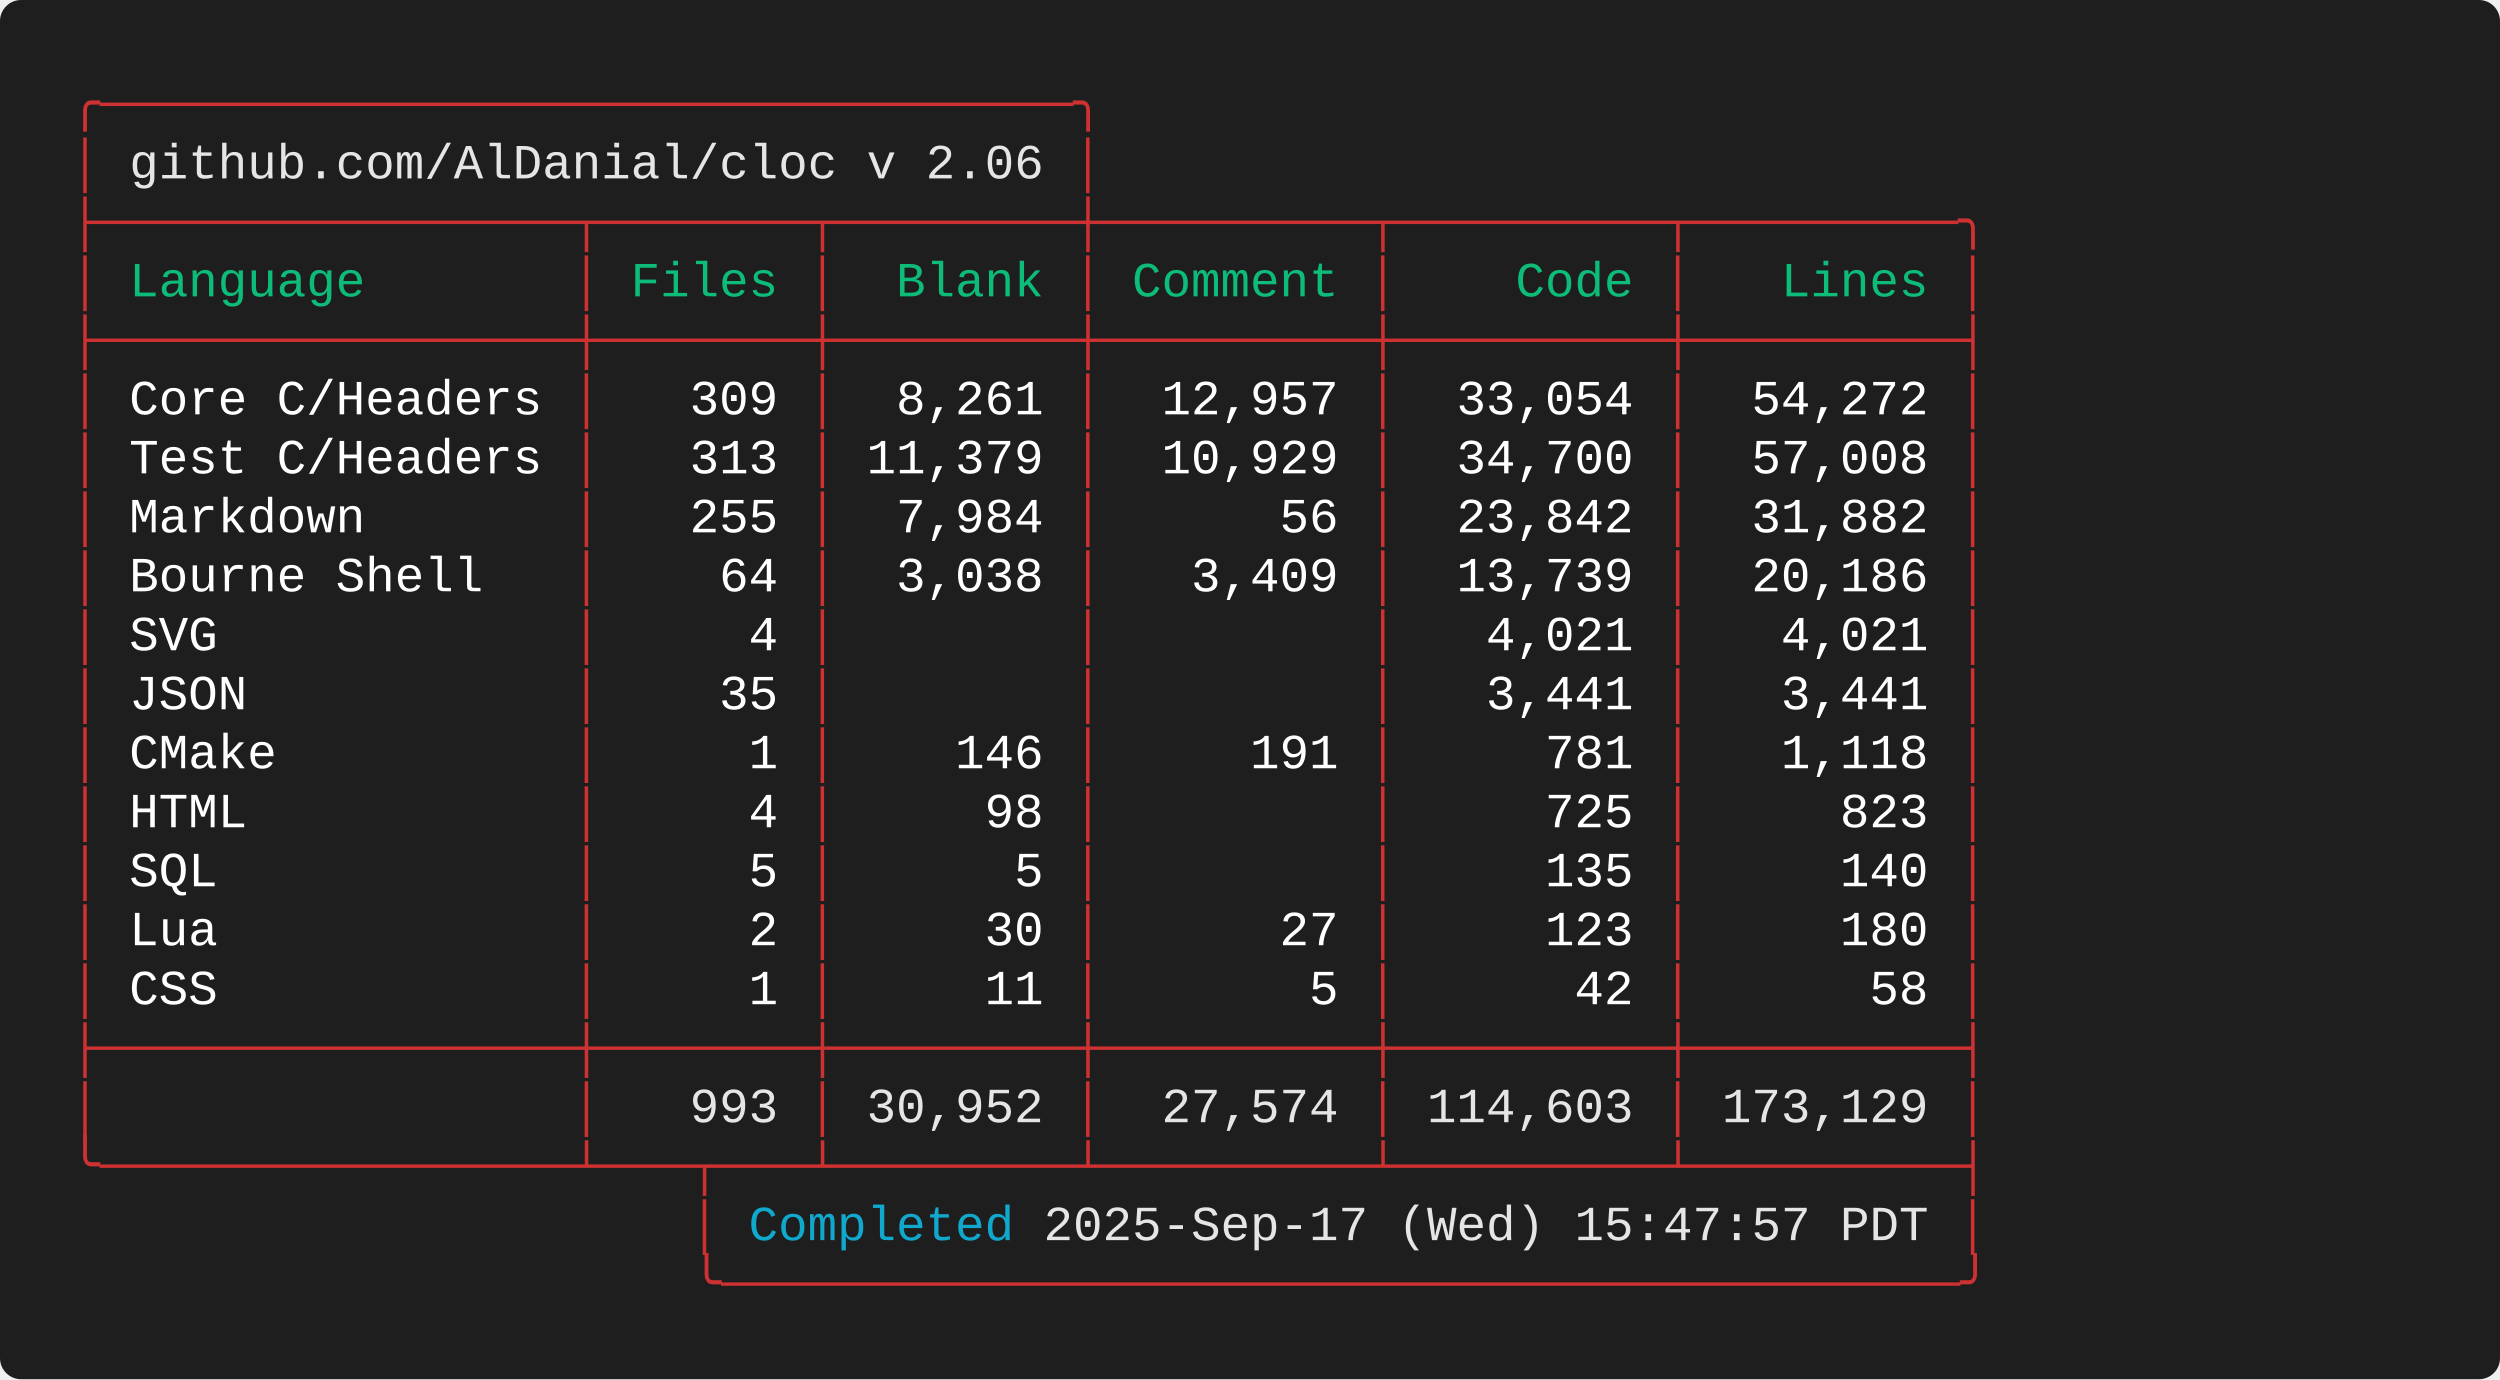
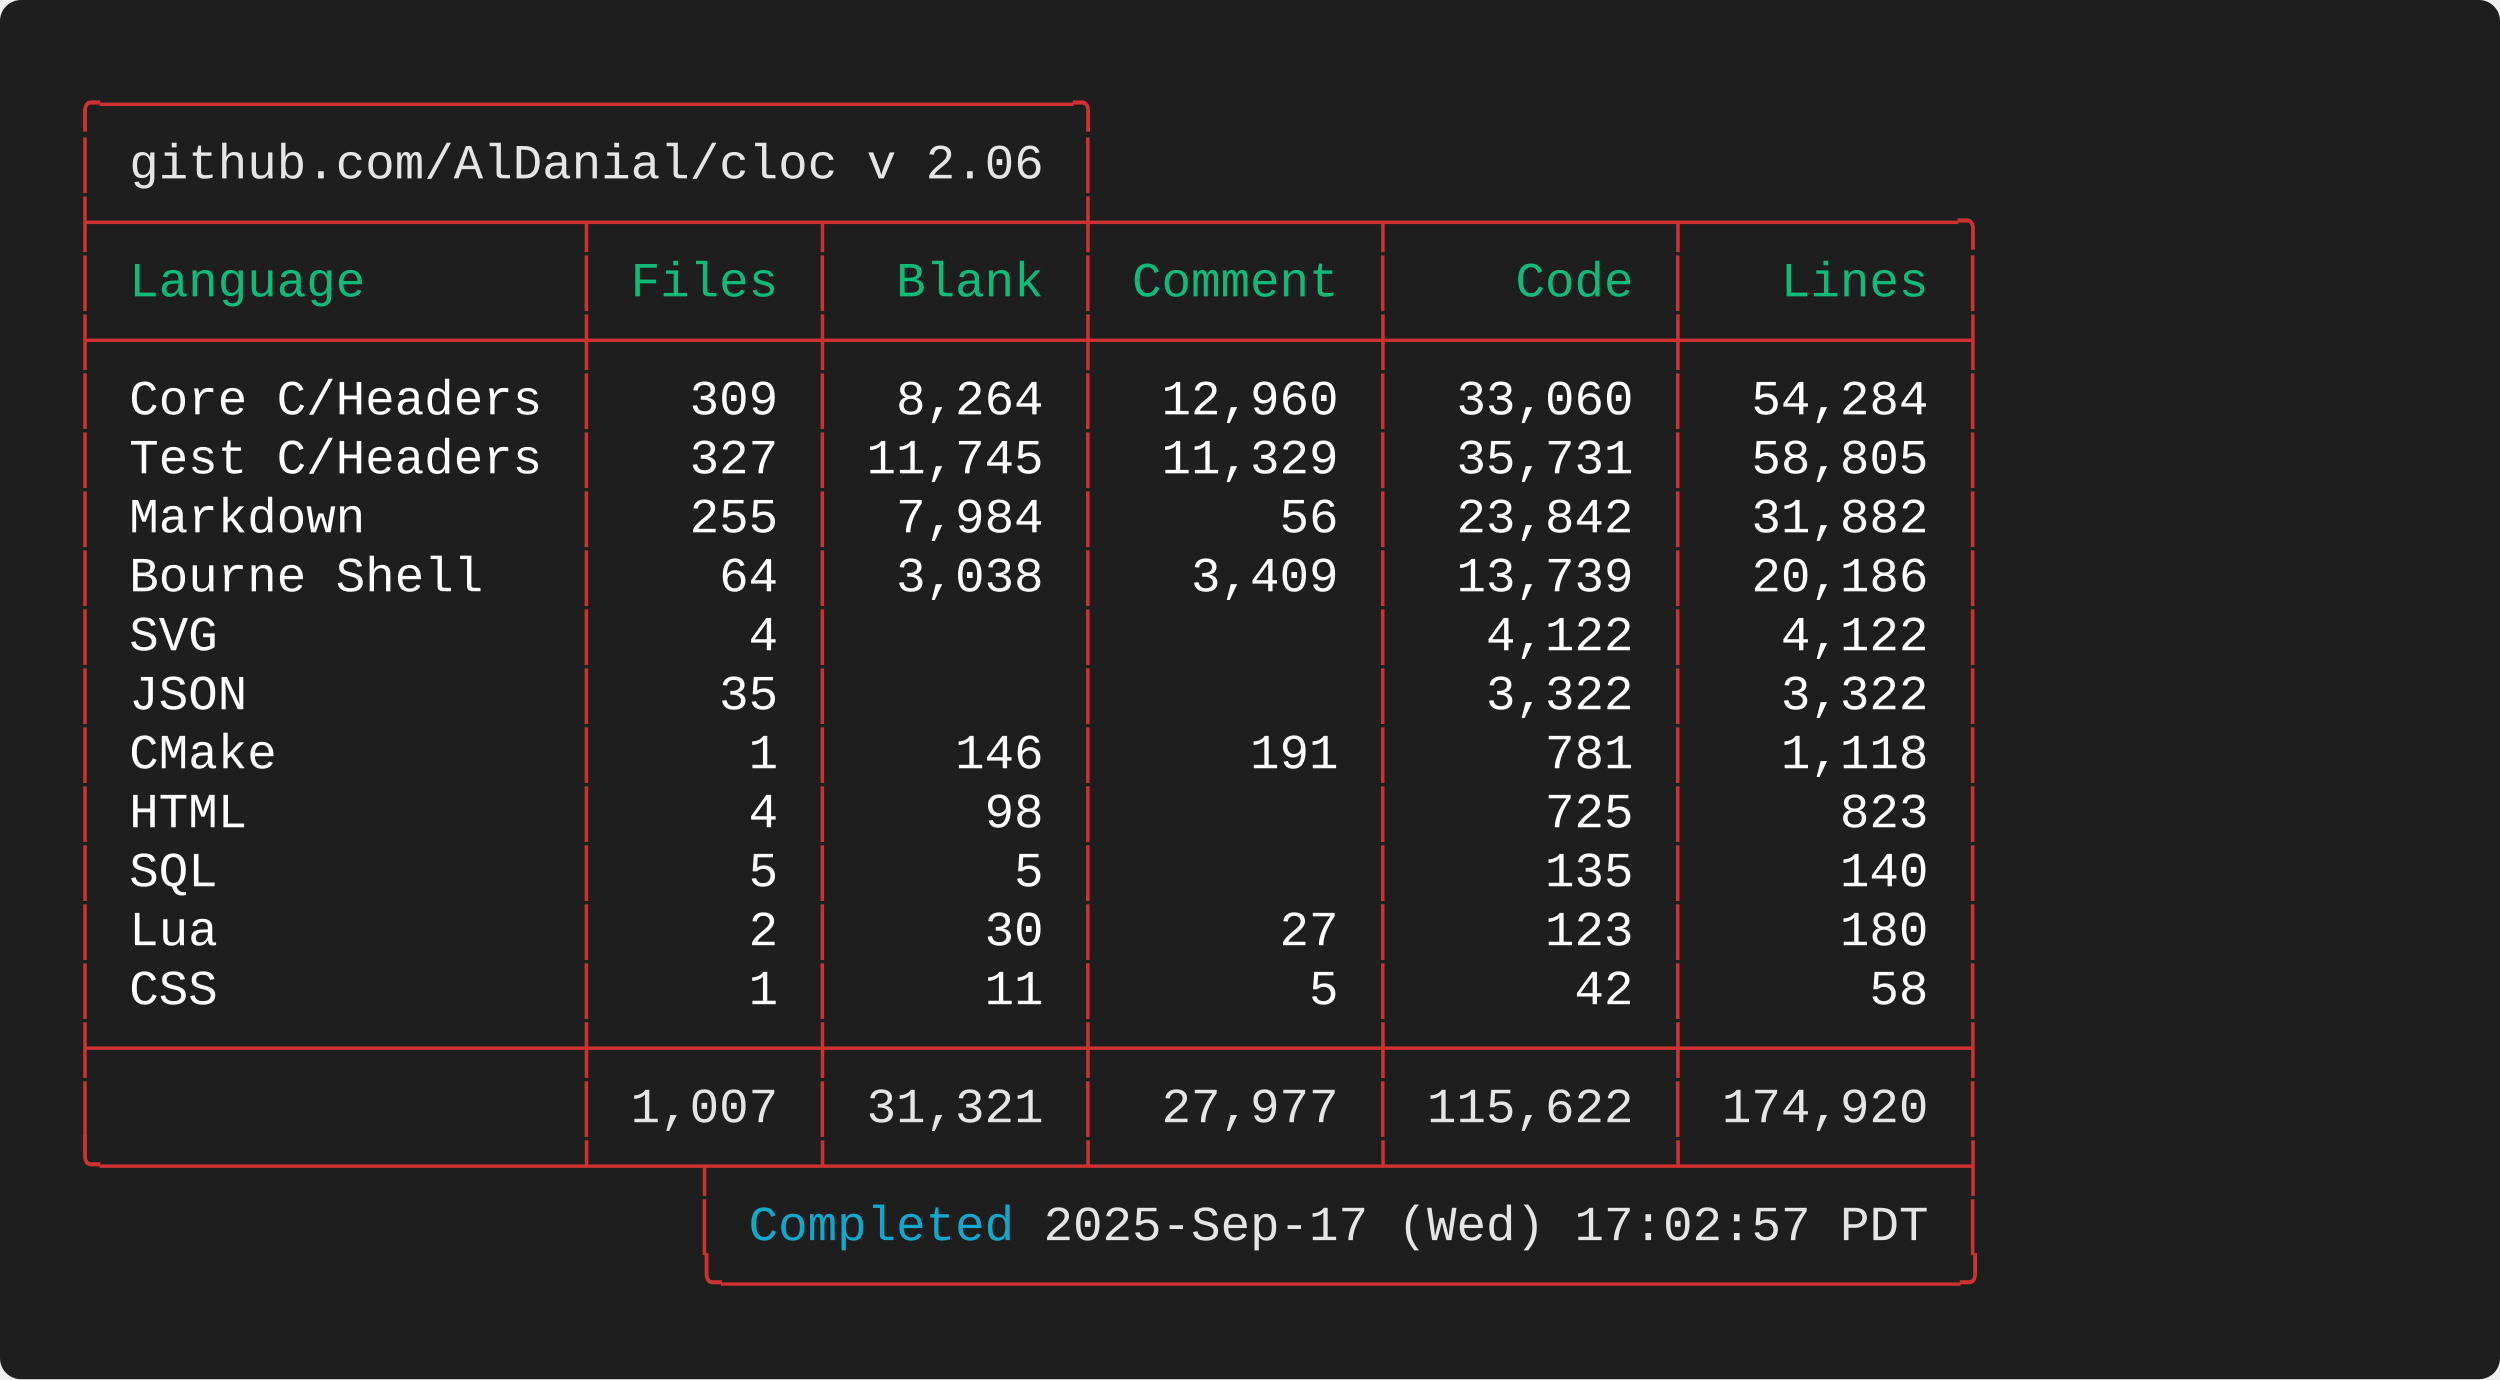
<svg xmlns="http://www.w3.org/2000/svg" width="712.00" height="392.80" viewBox="0 0 712.00 392.80">
  <defs>
    <style type="text/css">.terminal-text { font-family: 'Consolas', 'Consolas', 'Monaco', 'Courier New', monospace; }</style>
  </defs>
  <rect width="100%" height="100%" fill="#1e1e1e" rx="6" />
  <text x="20.00" y="34.00" font-size="14" class="terminal-text" xml:space="preserve" textLength="294.00" lengthAdjust="spacingAndGlyphs" fill="#cd3131">╭─────────────────────────────────╮</text>
  <text x="20.00" y="50.80" font-size="14" class="terminal-text" xml:space="preserve" textLength="16.80" lengthAdjust="spacingAndGlyphs" fill="#cd3131">│ </text>
  <text x="36.80" y="50.80" font-size="14" class="terminal-text" xml:space="preserve" textLength="260.40" lengthAdjust="spacingAndGlyphs" fill="#e5e5e5">github.com/AlDanial/cloc v 2.06</text>
  <text x="297.20" y="50.80" font-size="14" class="terminal-text" xml:space="preserve" textLength="8.40" lengthAdjust="spacingAndGlyphs" fill="#ffffff"> </text>
  <text x="305.60" y="50.80" font-size="14" class="terminal-text" xml:space="preserve" textLength="8.40" lengthAdjust="spacingAndGlyphs" fill="#cd3131">│</text>
  <text x="20.00" y="67.60" font-size="14" class="terminal-text" xml:space="preserve" textLength="546.00" lengthAdjust="spacingAndGlyphs" fill="#cd3131">├────────────────┬───────┬────────┼─────────┬─────────┬─────────╮</text>
  <text x="20.00" y="84.40" font-size="14" class="terminal-text" xml:space="preserve" textLength="8.40" lengthAdjust="spacingAndGlyphs" fill="#cd3131">│</text>
  <text x="28.40" y="84.40" font-size="14" class="terminal-text" xml:space="preserve" textLength="134.40" lengthAdjust="spacingAndGlyphs" fill="#0dbc79"> Language       </text>
  <text x="162.80" y="84.40" font-size="14" class="terminal-text" xml:space="preserve" textLength="8.40" lengthAdjust="spacingAndGlyphs" fill="#cd3131">│</text>
  <text x="171.20" y="84.40" font-size="14" class="terminal-text" xml:space="preserve" textLength="58.80" lengthAdjust="spacingAndGlyphs" fill="#0dbc79"> Files </text>
  <text x="230.00" y="84.40" font-size="14" class="terminal-text" xml:space="preserve" textLength="8.40" lengthAdjust="spacingAndGlyphs" fill="#cd3131">│</text>
  <text x="238.40" y="84.40" font-size="14" class="terminal-text" xml:space="preserve" textLength="67.20" lengthAdjust="spacingAndGlyphs" fill="#0dbc79">  Blank </text>
  <text x="305.60" y="84.40" font-size="14" class="terminal-text" xml:space="preserve" textLength="8.40" lengthAdjust="spacingAndGlyphs" fill="#cd3131">│</text>
  <text x="314.00" y="84.40" font-size="14" class="terminal-text" xml:space="preserve" textLength="75.60" lengthAdjust="spacingAndGlyphs" fill="#0dbc79"> Comment </text>
  <text x="389.60" y="84.40" font-size="14" class="terminal-text" xml:space="preserve" textLength="8.40" lengthAdjust="spacingAndGlyphs" fill="#cd3131">│</text>
  <text x="398.00" y="84.40" font-size="14" class="terminal-text" xml:space="preserve" textLength="75.60" lengthAdjust="spacingAndGlyphs" fill="#0dbc79">    Code </text>
  <text x="473.60" y="84.40" font-size="14" class="terminal-text" xml:space="preserve" textLength="8.40" lengthAdjust="spacingAndGlyphs" fill="#cd3131">│</text>
  <text x="482.00" y="84.40" font-size="14" class="terminal-text" xml:space="preserve" textLength="75.60" lengthAdjust="spacingAndGlyphs" fill="#0dbc79">   Lines </text>
  <text x="557.60" y="84.40" font-size="14" class="terminal-text" xml:space="preserve" textLength="8.40" lengthAdjust="spacingAndGlyphs" fill="#cd3131">│</text>
  <text x="20.00" y="101.20" font-size="14" class="terminal-text" xml:space="preserve" textLength="546.00" lengthAdjust="spacingAndGlyphs" fill="#cd3131">├────────────────┼───────┼────────┼─────────┼─────────┼─────────┤</text>
  <text x="20.00" y="118.00" font-size="14" class="terminal-text" xml:space="preserve" textLength="8.40" lengthAdjust="spacingAndGlyphs" fill="#cd3131">│</text>
  <text x="28.40" y="118.00" font-size="14" class="terminal-text" xml:space="preserve" textLength="134.40" lengthAdjust="spacingAndGlyphs" fill="#ffffff"> Core C/Headers </text>
  <text x="162.80" y="118.00" font-size="14" class="terminal-text" xml:space="preserve" textLength="8.40" lengthAdjust="spacingAndGlyphs" fill="#cd3131">│</text>
  <text x="171.20" y="118.00" font-size="14" class="terminal-text" xml:space="preserve" textLength="58.80" lengthAdjust="spacingAndGlyphs" fill="#ffffff">   309 </text>
  <text x="230.00" y="118.00" font-size="14" class="terminal-text" xml:space="preserve" textLength="8.40" lengthAdjust="spacingAndGlyphs" fill="#cd3131">│</text>
-   <text x="238.40" y="118.00" font-size="14" class="terminal-text" xml:space="preserve" textLength="67.20" lengthAdjust="spacingAndGlyphs" fill="#ffffff">  8,261 </text>
+   <text x="238.40" y="118.00" font-size="14" class="terminal-text" xml:space="preserve" textLength="67.20" lengthAdjust="spacingAndGlyphs" fill="#ffffff">  8,264 </text>
  <text x="305.60" y="118.00" font-size="14" class="terminal-text" xml:space="preserve" textLength="8.40" lengthAdjust="spacingAndGlyphs" fill="#cd3131">│</text>
-   <text x="314.00" y="118.00" font-size="14" class="terminal-text" xml:space="preserve" textLength="75.60" lengthAdjust="spacingAndGlyphs" fill="#ffffff">  12,957 </text>
+   <text x="314.00" y="118.00" font-size="14" class="terminal-text" xml:space="preserve" textLength="75.60" lengthAdjust="spacingAndGlyphs" fill="#ffffff">  12,960 </text>
  <text x="389.60" y="118.00" font-size="14" class="terminal-text" xml:space="preserve" textLength="8.40" lengthAdjust="spacingAndGlyphs" fill="#cd3131">│</text>
-   <text x="398.00" y="118.00" font-size="14" class="terminal-text" xml:space="preserve" textLength="75.60" lengthAdjust="spacingAndGlyphs" fill="#ffffff">  33,054 </text>
+   <text x="398.00" y="118.00" font-size="14" class="terminal-text" xml:space="preserve" textLength="75.60" lengthAdjust="spacingAndGlyphs" fill="#ffffff">  33,060 </text>
  <text x="473.60" y="118.00" font-size="14" class="terminal-text" xml:space="preserve" textLength="8.40" lengthAdjust="spacingAndGlyphs" fill="#cd3131">│</text>
-   <text x="482.00" y="118.00" font-size="14" class="terminal-text" xml:space="preserve" textLength="75.60" lengthAdjust="spacingAndGlyphs" fill="#ffffff">  54,272 </text>
+   <text x="482.00" y="118.00" font-size="14" class="terminal-text" xml:space="preserve" textLength="75.60" lengthAdjust="spacingAndGlyphs" fill="#ffffff">  54,284 </text>
  <text x="557.60" y="118.00" font-size="14" class="terminal-text" xml:space="preserve" textLength="8.40" lengthAdjust="spacingAndGlyphs" fill="#cd3131">│</text>
  <text x="20.00" y="134.80" font-size="14" class="terminal-text" xml:space="preserve" textLength="8.40" lengthAdjust="spacingAndGlyphs" fill="#cd3131">│</text>
  <text x="28.40" y="134.80" font-size="14" class="terminal-text" xml:space="preserve" textLength="134.40" lengthAdjust="spacingAndGlyphs" fill="#ffffff"> Test C/Headers </text>
  <text x="162.80" y="134.80" font-size="14" class="terminal-text" xml:space="preserve" textLength="8.40" lengthAdjust="spacingAndGlyphs" fill="#cd3131">│</text>
-   <text x="171.20" y="134.80" font-size="14" class="terminal-text" xml:space="preserve" textLength="58.80" lengthAdjust="spacingAndGlyphs" fill="#ffffff">   313 </text>
+   <text x="171.20" y="134.80" font-size="14" class="terminal-text" xml:space="preserve" textLength="58.80" lengthAdjust="spacingAndGlyphs" fill="#ffffff">   327 </text>
  <text x="230.00" y="134.80" font-size="14" class="terminal-text" xml:space="preserve" textLength="8.40" lengthAdjust="spacingAndGlyphs" fill="#cd3131">│</text>
-   <text x="238.40" y="134.80" font-size="14" class="terminal-text" xml:space="preserve" textLength="67.20" lengthAdjust="spacingAndGlyphs" fill="#ffffff"> 11,379 </text>
+   <text x="238.40" y="134.80" font-size="14" class="terminal-text" xml:space="preserve" textLength="67.20" lengthAdjust="spacingAndGlyphs" fill="#ffffff"> 11,745 </text>
  <text x="305.60" y="134.80" font-size="14" class="terminal-text" xml:space="preserve" textLength="8.40" lengthAdjust="spacingAndGlyphs" fill="#cd3131">│</text>
-   <text x="314.00" y="134.80" font-size="14" class="terminal-text" xml:space="preserve" textLength="75.60" lengthAdjust="spacingAndGlyphs" fill="#ffffff">  10,929 </text>
+   <text x="314.00" y="134.80" font-size="14" class="terminal-text" xml:space="preserve" textLength="75.60" lengthAdjust="spacingAndGlyphs" fill="#ffffff">  11,329 </text>
  <text x="389.60" y="134.80" font-size="14" class="terminal-text" xml:space="preserve" textLength="8.40" lengthAdjust="spacingAndGlyphs" fill="#cd3131">│</text>
-   <text x="398.00" y="134.80" font-size="14" class="terminal-text" xml:space="preserve" textLength="75.60" lengthAdjust="spacingAndGlyphs" fill="#ffffff">  34,700 </text>
+   <text x="398.00" y="134.80" font-size="14" class="terminal-text" xml:space="preserve" textLength="75.60" lengthAdjust="spacingAndGlyphs" fill="#ffffff">  35,731 </text>
  <text x="473.60" y="134.80" font-size="14" class="terminal-text" xml:space="preserve" textLength="8.40" lengthAdjust="spacingAndGlyphs" fill="#cd3131">│</text>
-   <text x="482.00" y="134.80" font-size="14" class="terminal-text" xml:space="preserve" textLength="75.60" lengthAdjust="spacingAndGlyphs" fill="#ffffff">  57,008 </text>
+   <text x="482.00" y="134.80" font-size="14" class="terminal-text" xml:space="preserve" textLength="75.60" lengthAdjust="spacingAndGlyphs" fill="#ffffff">  58,805 </text>
  <text x="557.60" y="134.80" font-size="14" class="terminal-text" xml:space="preserve" textLength="8.40" lengthAdjust="spacingAndGlyphs" fill="#cd3131">│</text>
  <text x="20.00" y="151.60" font-size="14" class="terminal-text" xml:space="preserve" textLength="8.40" lengthAdjust="spacingAndGlyphs" fill="#cd3131">│</text>
  <text x="28.40" y="151.60" font-size="14" class="terminal-text" xml:space="preserve" textLength="134.40" lengthAdjust="spacingAndGlyphs" fill="#ffffff"> Markdown       </text>
  <text x="162.80" y="151.60" font-size="14" class="terminal-text" xml:space="preserve" textLength="8.40" lengthAdjust="spacingAndGlyphs" fill="#cd3131">│</text>
  <text x="171.20" y="151.60" font-size="14" class="terminal-text" xml:space="preserve" textLength="58.80" lengthAdjust="spacingAndGlyphs" fill="#ffffff">   255 </text>
  <text x="230.00" y="151.60" font-size="14" class="terminal-text" xml:space="preserve" textLength="8.40" lengthAdjust="spacingAndGlyphs" fill="#cd3131">│</text>
  <text x="238.40" y="151.60" font-size="14" class="terminal-text" xml:space="preserve" textLength="67.20" lengthAdjust="spacingAndGlyphs" fill="#ffffff">  7,984 </text>
  <text x="305.60" y="151.60" font-size="14" class="terminal-text" xml:space="preserve" textLength="8.40" lengthAdjust="spacingAndGlyphs" fill="#cd3131">│</text>
  <text x="314.00" y="151.60" font-size="14" class="terminal-text" xml:space="preserve" textLength="75.60" lengthAdjust="spacingAndGlyphs" fill="#ffffff">      56 </text>
  <text x="389.60" y="151.60" font-size="14" class="terminal-text" xml:space="preserve" textLength="8.40" lengthAdjust="spacingAndGlyphs" fill="#cd3131">│</text>
  <text x="398.00" y="151.60" font-size="14" class="terminal-text" xml:space="preserve" textLength="75.60" lengthAdjust="spacingAndGlyphs" fill="#ffffff">  23,842 </text>
  <text x="473.60" y="151.60" font-size="14" class="terminal-text" xml:space="preserve" textLength="8.40" lengthAdjust="spacingAndGlyphs" fill="#cd3131">│</text>
  <text x="482.00" y="151.60" font-size="14" class="terminal-text" xml:space="preserve" textLength="75.60" lengthAdjust="spacingAndGlyphs" fill="#ffffff">  31,882 </text>
  <text x="557.60" y="151.60" font-size="14" class="terminal-text" xml:space="preserve" textLength="8.40" lengthAdjust="spacingAndGlyphs" fill="#cd3131">│</text>
  <text x="20.00" y="168.40" font-size="14" class="terminal-text" xml:space="preserve" textLength="8.40" lengthAdjust="spacingAndGlyphs" fill="#cd3131">│</text>
  <text x="28.40" y="168.40" font-size="14" class="terminal-text" xml:space="preserve" textLength="134.40" lengthAdjust="spacingAndGlyphs" fill="#ffffff"> Bourne Shell   </text>
  <text x="162.80" y="168.40" font-size="14" class="terminal-text" xml:space="preserve" textLength="8.40" lengthAdjust="spacingAndGlyphs" fill="#cd3131">│</text>
  <text x="171.20" y="168.40" font-size="14" class="terminal-text" xml:space="preserve" textLength="58.80" lengthAdjust="spacingAndGlyphs" fill="#ffffff">    64 </text>
  <text x="230.00" y="168.40" font-size="14" class="terminal-text" xml:space="preserve" textLength="8.40" lengthAdjust="spacingAndGlyphs" fill="#cd3131">│</text>
  <text x="238.40" y="168.40" font-size="14" class="terminal-text" xml:space="preserve" textLength="67.20" lengthAdjust="spacingAndGlyphs" fill="#ffffff">  3,038 </text>
  <text x="305.60" y="168.40" font-size="14" class="terminal-text" xml:space="preserve" textLength="8.40" lengthAdjust="spacingAndGlyphs" fill="#cd3131">│</text>
  <text x="314.00" y="168.40" font-size="14" class="terminal-text" xml:space="preserve" textLength="75.60" lengthAdjust="spacingAndGlyphs" fill="#ffffff">   3,409 </text>
  <text x="389.60" y="168.40" font-size="14" class="terminal-text" xml:space="preserve" textLength="8.40" lengthAdjust="spacingAndGlyphs" fill="#cd3131">│</text>
  <text x="398.00" y="168.40" font-size="14" class="terminal-text" xml:space="preserve" textLength="75.60" lengthAdjust="spacingAndGlyphs" fill="#ffffff">  13,739 </text>
  <text x="473.60" y="168.40" font-size="14" class="terminal-text" xml:space="preserve" textLength="8.40" lengthAdjust="spacingAndGlyphs" fill="#cd3131">│</text>
  <text x="482.00" y="168.40" font-size="14" class="terminal-text" xml:space="preserve" textLength="75.60" lengthAdjust="spacingAndGlyphs" fill="#ffffff">  20,186 </text>
  <text x="557.60" y="168.40" font-size="14" class="terminal-text" xml:space="preserve" textLength="8.40" lengthAdjust="spacingAndGlyphs" fill="#cd3131">│</text>
  <text x="20.00" y="185.20" font-size="14" class="terminal-text" xml:space="preserve" textLength="8.40" lengthAdjust="spacingAndGlyphs" fill="#cd3131">│</text>
  <text x="28.40" y="185.20" font-size="14" class="terminal-text" xml:space="preserve" textLength="134.40" lengthAdjust="spacingAndGlyphs" fill="#ffffff"> SVG            </text>
  <text x="162.80" y="185.20" font-size="14" class="terminal-text" xml:space="preserve" textLength="8.40" lengthAdjust="spacingAndGlyphs" fill="#cd3131">│</text>
  <text x="171.20" y="185.20" font-size="14" class="terminal-text" xml:space="preserve" textLength="58.80" lengthAdjust="spacingAndGlyphs" fill="#ffffff">     4 </text>
  <text x="230.00" y="185.20" font-size="14" class="terminal-text" xml:space="preserve" textLength="8.40" lengthAdjust="spacingAndGlyphs" fill="#cd3131">│</text>
  <text x="238.40" y="185.20" font-size="14" class="terminal-text" xml:space="preserve" textLength="67.20" lengthAdjust="spacingAndGlyphs" fill="#ffffff">        </text>
  <text x="305.60" y="185.20" font-size="14" class="terminal-text" xml:space="preserve" textLength="8.40" lengthAdjust="spacingAndGlyphs" fill="#cd3131">│</text>
  <text x="314.00" y="185.20" font-size="14" class="terminal-text" xml:space="preserve" textLength="75.60" lengthAdjust="spacingAndGlyphs" fill="#ffffff">         </text>
  <text x="389.60" y="185.20" font-size="14" class="terminal-text" xml:space="preserve" textLength="8.40" lengthAdjust="spacingAndGlyphs" fill="#cd3131">│</text>
-   <text x="398.00" y="185.20" font-size="14" class="terminal-text" xml:space="preserve" textLength="75.60" lengthAdjust="spacingAndGlyphs" fill="#ffffff">   4,021 </text>
+   <text x="398.00" y="185.20" font-size="14" class="terminal-text" xml:space="preserve" textLength="75.60" lengthAdjust="spacingAndGlyphs" fill="#ffffff">   4,122 </text>
  <text x="473.60" y="185.20" font-size="14" class="terminal-text" xml:space="preserve" textLength="8.40" lengthAdjust="spacingAndGlyphs" fill="#cd3131">│</text>
-   <text x="482.00" y="185.20" font-size="14" class="terminal-text" xml:space="preserve" textLength="75.60" lengthAdjust="spacingAndGlyphs" fill="#ffffff">   4,021 </text>
+   <text x="482.00" y="185.20" font-size="14" class="terminal-text" xml:space="preserve" textLength="75.60" lengthAdjust="spacingAndGlyphs" fill="#ffffff">   4,122 </text>
  <text x="557.60" y="185.20" font-size="14" class="terminal-text" xml:space="preserve" textLength="8.40" lengthAdjust="spacingAndGlyphs" fill="#cd3131">│</text>
  <text x="20.00" y="202.00" font-size="14" class="terminal-text" xml:space="preserve" textLength="8.40" lengthAdjust="spacingAndGlyphs" fill="#cd3131">│</text>
  <text x="28.40" y="202.00" font-size="14" class="terminal-text" xml:space="preserve" textLength="134.40" lengthAdjust="spacingAndGlyphs" fill="#ffffff"> JSON           </text>
  <text x="162.80" y="202.00" font-size="14" class="terminal-text" xml:space="preserve" textLength="8.40" lengthAdjust="spacingAndGlyphs" fill="#cd3131">│</text>
  <text x="171.20" y="202.00" font-size="14" class="terminal-text" xml:space="preserve" textLength="58.80" lengthAdjust="spacingAndGlyphs" fill="#ffffff">    35 </text>
  <text x="230.00" y="202.00" font-size="14" class="terminal-text" xml:space="preserve" textLength="8.40" lengthAdjust="spacingAndGlyphs" fill="#cd3131">│</text>
  <text x="238.40" y="202.00" font-size="14" class="terminal-text" xml:space="preserve" textLength="67.20" lengthAdjust="spacingAndGlyphs" fill="#ffffff">        </text>
  <text x="305.60" y="202.00" font-size="14" class="terminal-text" xml:space="preserve" textLength="8.40" lengthAdjust="spacingAndGlyphs" fill="#cd3131">│</text>
  <text x="314.00" y="202.00" font-size="14" class="terminal-text" xml:space="preserve" textLength="75.60" lengthAdjust="spacingAndGlyphs" fill="#ffffff">         </text>
  <text x="389.60" y="202.00" font-size="14" class="terminal-text" xml:space="preserve" textLength="8.40" lengthAdjust="spacingAndGlyphs" fill="#cd3131">│</text>
-   <text x="398.00" y="202.00" font-size="14" class="terminal-text" xml:space="preserve" textLength="75.60" lengthAdjust="spacingAndGlyphs" fill="#ffffff">   3,441 </text>
+   <text x="398.00" y="202.00" font-size="14" class="terminal-text" xml:space="preserve" textLength="75.60" lengthAdjust="spacingAndGlyphs" fill="#ffffff">   3,322 </text>
  <text x="473.60" y="202.00" font-size="14" class="terminal-text" xml:space="preserve" textLength="8.40" lengthAdjust="spacingAndGlyphs" fill="#cd3131">│</text>
-   <text x="482.00" y="202.00" font-size="14" class="terminal-text" xml:space="preserve" textLength="75.60" lengthAdjust="spacingAndGlyphs" fill="#ffffff">   3,441 </text>
+   <text x="482.00" y="202.00" font-size="14" class="terminal-text" xml:space="preserve" textLength="75.60" lengthAdjust="spacingAndGlyphs" fill="#ffffff">   3,322 </text>
  <text x="557.60" y="202.00" font-size="14" class="terminal-text" xml:space="preserve" textLength="8.40" lengthAdjust="spacingAndGlyphs" fill="#cd3131">│</text>
  <text x="20.00" y="218.80" font-size="14" class="terminal-text" xml:space="preserve" textLength="8.40" lengthAdjust="spacingAndGlyphs" fill="#cd3131">│</text>
  <text x="28.40" y="218.80" font-size="14" class="terminal-text" xml:space="preserve" textLength="134.40" lengthAdjust="spacingAndGlyphs" fill="#ffffff"> CMake          </text>
  <text x="162.80" y="218.80" font-size="14" class="terminal-text" xml:space="preserve" textLength="8.40" lengthAdjust="spacingAndGlyphs" fill="#cd3131">│</text>
  <text x="171.20" y="218.80" font-size="14" class="terminal-text" xml:space="preserve" textLength="58.80" lengthAdjust="spacingAndGlyphs" fill="#ffffff">     1 </text>
  <text x="230.00" y="218.80" font-size="14" class="terminal-text" xml:space="preserve" textLength="8.40" lengthAdjust="spacingAndGlyphs" fill="#cd3131">│</text>
  <text x="238.40" y="218.80" font-size="14" class="terminal-text" xml:space="preserve" textLength="67.20" lengthAdjust="spacingAndGlyphs" fill="#ffffff">    146 </text>
  <text x="305.60" y="218.80" font-size="14" class="terminal-text" xml:space="preserve" textLength="8.40" lengthAdjust="spacingAndGlyphs" fill="#cd3131">│</text>
  <text x="314.00" y="218.80" font-size="14" class="terminal-text" xml:space="preserve" textLength="75.60" lengthAdjust="spacingAndGlyphs" fill="#ffffff">     191 </text>
  <text x="389.60" y="218.80" font-size="14" class="terminal-text" xml:space="preserve" textLength="8.40" lengthAdjust="spacingAndGlyphs" fill="#cd3131">│</text>
  <text x="398.00" y="218.80" font-size="14" class="terminal-text" xml:space="preserve" textLength="75.60" lengthAdjust="spacingAndGlyphs" fill="#ffffff">     781 </text>
  <text x="473.60" y="218.80" font-size="14" class="terminal-text" xml:space="preserve" textLength="8.40" lengthAdjust="spacingAndGlyphs" fill="#cd3131">│</text>
  <text x="482.00" y="218.80" font-size="14" class="terminal-text" xml:space="preserve" textLength="75.60" lengthAdjust="spacingAndGlyphs" fill="#ffffff">   1,118 </text>
  <text x="557.60" y="218.80" font-size="14" class="terminal-text" xml:space="preserve" textLength="8.40" lengthAdjust="spacingAndGlyphs" fill="#cd3131">│</text>
  <text x="20.00" y="235.60" font-size="14" class="terminal-text" xml:space="preserve" textLength="8.40" lengthAdjust="spacingAndGlyphs" fill="#cd3131">│</text>
  <text x="28.40" y="235.60" font-size="14" class="terminal-text" xml:space="preserve" textLength="134.40" lengthAdjust="spacingAndGlyphs" fill="#ffffff"> HTML           </text>
  <text x="162.80" y="235.60" font-size="14" class="terminal-text" xml:space="preserve" textLength="8.40" lengthAdjust="spacingAndGlyphs" fill="#cd3131">│</text>
  <text x="171.20" y="235.60" font-size="14" class="terminal-text" xml:space="preserve" textLength="58.80" lengthAdjust="spacingAndGlyphs" fill="#ffffff">     4 </text>
  <text x="230.00" y="235.60" font-size="14" class="terminal-text" xml:space="preserve" textLength="8.40" lengthAdjust="spacingAndGlyphs" fill="#cd3131">│</text>
  <text x="238.40" y="235.60" font-size="14" class="terminal-text" xml:space="preserve" textLength="67.20" lengthAdjust="spacingAndGlyphs" fill="#ffffff">     98 </text>
  <text x="305.60" y="235.60" font-size="14" class="terminal-text" xml:space="preserve" textLength="8.40" lengthAdjust="spacingAndGlyphs" fill="#cd3131">│</text>
  <text x="314.00" y="235.60" font-size="14" class="terminal-text" xml:space="preserve" textLength="75.60" lengthAdjust="spacingAndGlyphs" fill="#ffffff">         </text>
  <text x="389.60" y="235.60" font-size="14" class="terminal-text" xml:space="preserve" textLength="8.40" lengthAdjust="spacingAndGlyphs" fill="#cd3131">│</text>
  <text x="398.00" y="235.60" font-size="14" class="terminal-text" xml:space="preserve" textLength="75.60" lengthAdjust="spacingAndGlyphs" fill="#ffffff">     725 </text>
  <text x="473.60" y="235.60" font-size="14" class="terminal-text" xml:space="preserve" textLength="8.40" lengthAdjust="spacingAndGlyphs" fill="#cd3131">│</text>
  <text x="482.00" y="235.60" font-size="14" class="terminal-text" xml:space="preserve" textLength="75.60" lengthAdjust="spacingAndGlyphs" fill="#ffffff">     823 </text>
  <text x="557.60" y="235.60" font-size="14" class="terminal-text" xml:space="preserve" textLength="8.40" lengthAdjust="spacingAndGlyphs" fill="#cd3131">│</text>
  <text x="20.00" y="252.40" font-size="14" class="terminal-text" xml:space="preserve" textLength="8.40" lengthAdjust="spacingAndGlyphs" fill="#cd3131">│</text>
  <text x="28.40" y="252.40" font-size="14" class="terminal-text" xml:space="preserve" textLength="134.40" lengthAdjust="spacingAndGlyphs" fill="#ffffff"> SQL            </text>
  <text x="162.80" y="252.40" font-size="14" class="terminal-text" xml:space="preserve" textLength="8.40" lengthAdjust="spacingAndGlyphs" fill="#cd3131">│</text>
  <text x="171.20" y="252.40" font-size="14" class="terminal-text" xml:space="preserve" textLength="58.80" lengthAdjust="spacingAndGlyphs" fill="#ffffff">     5 </text>
  <text x="230.00" y="252.40" font-size="14" class="terminal-text" xml:space="preserve" textLength="8.40" lengthAdjust="spacingAndGlyphs" fill="#cd3131">│</text>
  <text x="238.40" y="252.40" font-size="14" class="terminal-text" xml:space="preserve" textLength="67.20" lengthAdjust="spacingAndGlyphs" fill="#ffffff">      5 </text>
  <text x="305.60" y="252.40" font-size="14" class="terminal-text" xml:space="preserve" textLength="8.40" lengthAdjust="spacingAndGlyphs" fill="#cd3131">│</text>
  <text x="314.00" y="252.40" font-size="14" class="terminal-text" xml:space="preserve" textLength="75.60" lengthAdjust="spacingAndGlyphs" fill="#ffffff">         </text>
  <text x="389.60" y="252.40" font-size="14" class="terminal-text" xml:space="preserve" textLength="8.40" lengthAdjust="spacingAndGlyphs" fill="#cd3131">│</text>
  <text x="398.00" y="252.40" font-size="14" class="terminal-text" xml:space="preserve" textLength="75.60" lengthAdjust="spacingAndGlyphs" fill="#ffffff">     135 </text>
  <text x="473.60" y="252.40" font-size="14" class="terminal-text" xml:space="preserve" textLength="8.40" lengthAdjust="spacingAndGlyphs" fill="#cd3131">│</text>
  <text x="482.00" y="252.40" font-size="14" class="terminal-text" xml:space="preserve" textLength="75.60" lengthAdjust="spacingAndGlyphs" fill="#ffffff">     140 </text>
  <text x="557.60" y="252.40" font-size="14" class="terminal-text" xml:space="preserve" textLength="8.40" lengthAdjust="spacingAndGlyphs" fill="#cd3131">│</text>
  <text x="20.00" y="269.20" font-size="14" class="terminal-text" xml:space="preserve" textLength="8.40" lengthAdjust="spacingAndGlyphs" fill="#cd3131">│</text>
  <text x="28.40" y="269.20" font-size="14" class="terminal-text" xml:space="preserve" textLength="134.40" lengthAdjust="spacingAndGlyphs" fill="#ffffff"> Lua            </text>
  <text x="162.80" y="269.20" font-size="14" class="terminal-text" xml:space="preserve" textLength="8.40" lengthAdjust="spacingAndGlyphs" fill="#cd3131">│</text>
  <text x="171.20" y="269.20" font-size="14" class="terminal-text" xml:space="preserve" textLength="58.80" lengthAdjust="spacingAndGlyphs" fill="#ffffff">     2 </text>
  <text x="230.00" y="269.20" font-size="14" class="terminal-text" xml:space="preserve" textLength="8.40" lengthAdjust="spacingAndGlyphs" fill="#cd3131">│</text>
  <text x="238.40" y="269.20" font-size="14" class="terminal-text" xml:space="preserve" textLength="67.20" lengthAdjust="spacingAndGlyphs" fill="#ffffff">     30 </text>
  <text x="305.60" y="269.20" font-size="14" class="terminal-text" xml:space="preserve" textLength="8.40" lengthAdjust="spacingAndGlyphs" fill="#cd3131">│</text>
  <text x="314.00" y="269.20" font-size="14" class="terminal-text" xml:space="preserve" textLength="75.60" lengthAdjust="spacingAndGlyphs" fill="#ffffff">      27 </text>
  <text x="389.60" y="269.20" font-size="14" class="terminal-text" xml:space="preserve" textLength="8.40" lengthAdjust="spacingAndGlyphs" fill="#cd3131">│</text>
  <text x="398.00" y="269.20" font-size="14" class="terminal-text" xml:space="preserve" textLength="75.60" lengthAdjust="spacingAndGlyphs" fill="#ffffff">     123 </text>
  <text x="473.60" y="269.20" font-size="14" class="terminal-text" xml:space="preserve" textLength="8.40" lengthAdjust="spacingAndGlyphs" fill="#cd3131">│</text>
  <text x="482.00" y="269.20" font-size="14" class="terminal-text" xml:space="preserve" textLength="75.60" lengthAdjust="spacingAndGlyphs" fill="#ffffff">     180 </text>
  <text x="557.60" y="269.20" font-size="14" class="terminal-text" xml:space="preserve" textLength="8.40" lengthAdjust="spacingAndGlyphs" fill="#cd3131">│</text>
  <text x="20.00" y="286.00" font-size="14" class="terminal-text" xml:space="preserve" textLength="8.40" lengthAdjust="spacingAndGlyphs" fill="#cd3131">│</text>
  <text x="28.40" y="286.00" font-size="14" class="terminal-text" xml:space="preserve" textLength="134.40" lengthAdjust="spacingAndGlyphs" fill="#ffffff"> CSS            </text>
  <text x="162.80" y="286.00" font-size="14" class="terminal-text" xml:space="preserve" textLength="8.40" lengthAdjust="spacingAndGlyphs" fill="#cd3131">│</text>
  <text x="171.20" y="286.00" font-size="14" class="terminal-text" xml:space="preserve" textLength="58.80" lengthAdjust="spacingAndGlyphs" fill="#ffffff">     1 </text>
  <text x="230.00" y="286.00" font-size="14" class="terminal-text" xml:space="preserve" textLength="8.40" lengthAdjust="spacingAndGlyphs" fill="#cd3131">│</text>
  <text x="238.40" y="286.00" font-size="14" class="terminal-text" xml:space="preserve" textLength="67.20" lengthAdjust="spacingAndGlyphs" fill="#ffffff">     11 </text>
  <text x="305.60" y="286.00" font-size="14" class="terminal-text" xml:space="preserve" textLength="8.40" lengthAdjust="spacingAndGlyphs" fill="#cd3131">│</text>
  <text x="314.00" y="286.00" font-size="14" class="terminal-text" xml:space="preserve" textLength="75.60" lengthAdjust="spacingAndGlyphs" fill="#ffffff">       5 </text>
  <text x="389.60" y="286.00" font-size="14" class="terminal-text" xml:space="preserve" textLength="8.40" lengthAdjust="spacingAndGlyphs" fill="#cd3131">│</text>
  <text x="398.00" y="286.00" font-size="14" class="terminal-text" xml:space="preserve" textLength="75.60" lengthAdjust="spacingAndGlyphs" fill="#ffffff">      42 </text>
  <text x="473.60" y="286.00" font-size="14" class="terminal-text" xml:space="preserve" textLength="8.40" lengthAdjust="spacingAndGlyphs" fill="#cd3131">│</text>
  <text x="482.00" y="286.00" font-size="14" class="terminal-text" xml:space="preserve" textLength="75.60" lengthAdjust="spacingAndGlyphs" fill="#ffffff">      58 </text>
  <text x="557.60" y="286.00" font-size="14" class="terminal-text" xml:space="preserve" textLength="8.40" lengthAdjust="spacingAndGlyphs" fill="#cd3131">│</text>
  <text x="20.00" y="302.80" font-size="14" class="terminal-text" xml:space="preserve" textLength="546.00" lengthAdjust="spacingAndGlyphs" fill="#cd3131">├────────────────┼───────┼────────┼─────────┼─────────┼─────────┤</text>
  <text x="20.00" y="319.60" font-size="14" class="terminal-text" xml:space="preserve" textLength="8.40" lengthAdjust="spacingAndGlyphs" fill="#cd3131">│</text>
  <text x="28.40" y="319.60" font-size="14" class="terminal-text" xml:space="preserve" textLength="134.40" lengthAdjust="spacingAndGlyphs" fill="#e5e5e5">                </text>
  <text x="162.80" y="319.60" font-size="14" class="terminal-text" xml:space="preserve" textLength="8.40" lengthAdjust="spacingAndGlyphs" fill="#cd3131">│</text>
-   <text x="171.20" y="319.60" font-size="14" class="terminal-text" xml:space="preserve" textLength="58.80" lengthAdjust="spacingAndGlyphs" fill="#e5e5e5">   993 </text>
+   <text x="171.20" y="319.60" font-size="14" class="terminal-text" xml:space="preserve" textLength="58.80" lengthAdjust="spacingAndGlyphs" fill="#e5e5e5"> 1,007 </text>
  <text x="230.00" y="319.60" font-size="14" class="terminal-text" xml:space="preserve" textLength="8.40" lengthAdjust="spacingAndGlyphs" fill="#cd3131">│</text>
-   <text x="238.40" y="319.60" font-size="14" class="terminal-text" xml:space="preserve" textLength="67.20" lengthAdjust="spacingAndGlyphs" fill="#e5e5e5"> 30,952 </text>
+   <text x="238.40" y="319.60" font-size="14" class="terminal-text" xml:space="preserve" textLength="67.20" lengthAdjust="spacingAndGlyphs" fill="#e5e5e5"> 31,321 </text>
  <text x="305.60" y="319.60" font-size="14" class="terminal-text" xml:space="preserve" textLength="8.40" lengthAdjust="spacingAndGlyphs" fill="#cd3131">│</text>
-   <text x="314.00" y="319.60" font-size="14" class="terminal-text" xml:space="preserve" textLength="75.60" lengthAdjust="spacingAndGlyphs" fill="#e5e5e5">  27,574 </text>
+   <text x="314.00" y="319.60" font-size="14" class="terminal-text" xml:space="preserve" textLength="75.60" lengthAdjust="spacingAndGlyphs" fill="#e5e5e5">  27,977 </text>
  <text x="389.60" y="319.60" font-size="14" class="terminal-text" xml:space="preserve" textLength="8.40" lengthAdjust="spacingAndGlyphs" fill="#cd3131">│</text>
-   <text x="398.00" y="319.60" font-size="14" class="terminal-text" xml:space="preserve" textLength="75.60" lengthAdjust="spacingAndGlyphs" fill="#e5e5e5"> 114,603 </text>
+   <text x="398.00" y="319.60" font-size="14" class="terminal-text" xml:space="preserve" textLength="75.60" lengthAdjust="spacingAndGlyphs" fill="#e5e5e5"> 115,622 </text>
  <text x="473.60" y="319.60" font-size="14" class="terminal-text" xml:space="preserve" textLength="8.40" lengthAdjust="spacingAndGlyphs" fill="#cd3131">│</text>
-   <text x="482.00" y="319.60" font-size="14" class="terminal-text" xml:space="preserve" textLength="75.60" lengthAdjust="spacingAndGlyphs" fill="#e5e5e5"> 173,129 </text>
+   <text x="482.00" y="319.60" font-size="14" class="terminal-text" xml:space="preserve" textLength="75.60" lengthAdjust="spacingAndGlyphs" fill="#e5e5e5"> 174,920 </text>
  <text x="557.60" y="319.60" font-size="14" class="terminal-text" xml:space="preserve" textLength="8.40" lengthAdjust="spacingAndGlyphs" fill="#cd3131">│</text>
  <text x="20.00" y="336.40" font-size="14" class="terminal-text" xml:space="preserve" textLength="546.00" lengthAdjust="spacingAndGlyphs" fill="#cd3131">╰────────────────┴───┬───┴────────┴─────────┴─────────┴─────────┤</text>
  <text x="20.00" y="353.20" font-size="14" class="terminal-text" xml:space="preserve" textLength="193.20" lengthAdjust="spacingAndGlyphs" fill="#cd3131">                     │ </text>
  <text x="213.20" y="353.20" font-size="14" class="terminal-text" xml:space="preserve" textLength="75.60" lengthAdjust="spacingAndGlyphs" fill="#11a8cd">Completed</text>
-   <text x="288.80" y="353.20" font-size="14" class="terminal-text" xml:space="preserve" textLength="260.40" lengthAdjust="spacingAndGlyphs" fill="#e5e5e5"> 2025-Sep-17 (Wed) 15:47:57 PDT</text>
+   <text x="288.80" y="353.20" font-size="14" class="terminal-text" xml:space="preserve" textLength="260.40" lengthAdjust="spacingAndGlyphs" fill="#e5e5e5"> 2025-Sep-17 (Wed) 17:02:57 PDT</text>
  <text x="549.20" y="353.20" font-size="14" class="terminal-text" xml:space="preserve" textLength="8.40" lengthAdjust="spacingAndGlyphs" fill="#ffffff"> </text>
  <text x="557.60" y="353.20" font-size="14" class="terminal-text" xml:space="preserve" textLength="8.40" lengthAdjust="spacingAndGlyphs" fill="#cd3131">│</text>
  <text x="20.00" y="370.00" font-size="14" class="terminal-text" xml:space="preserve" textLength="546.00" lengthAdjust="spacingAndGlyphs" fill="#cd3131">                     ╰──────────────────────────────────────────╯</text>
</svg>
